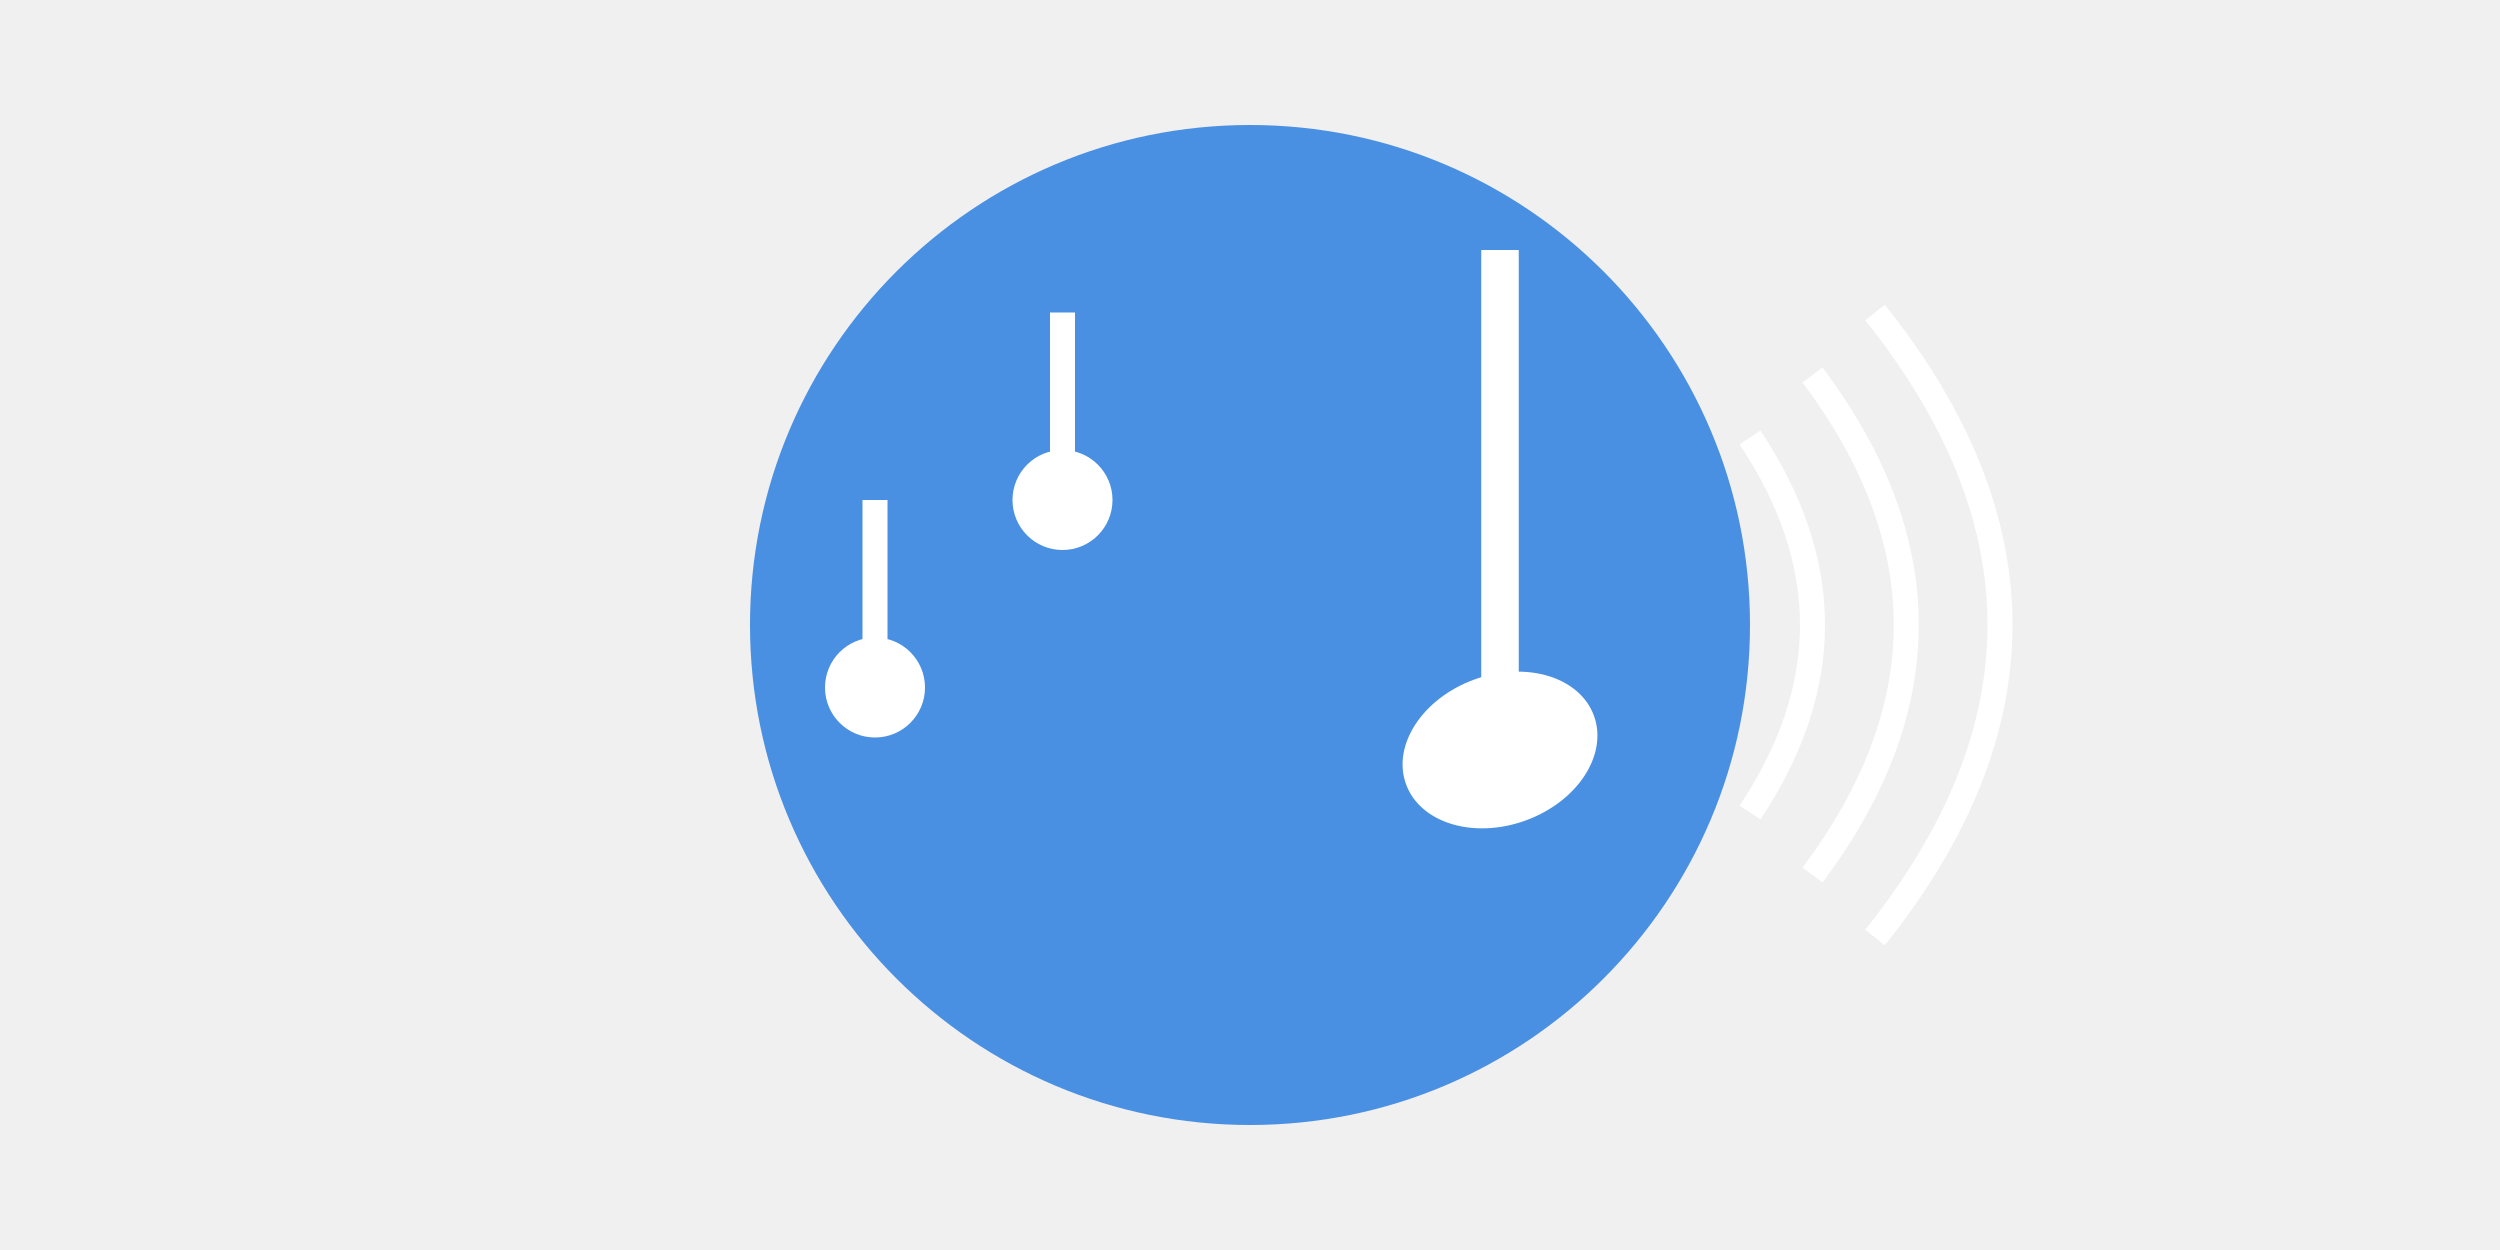
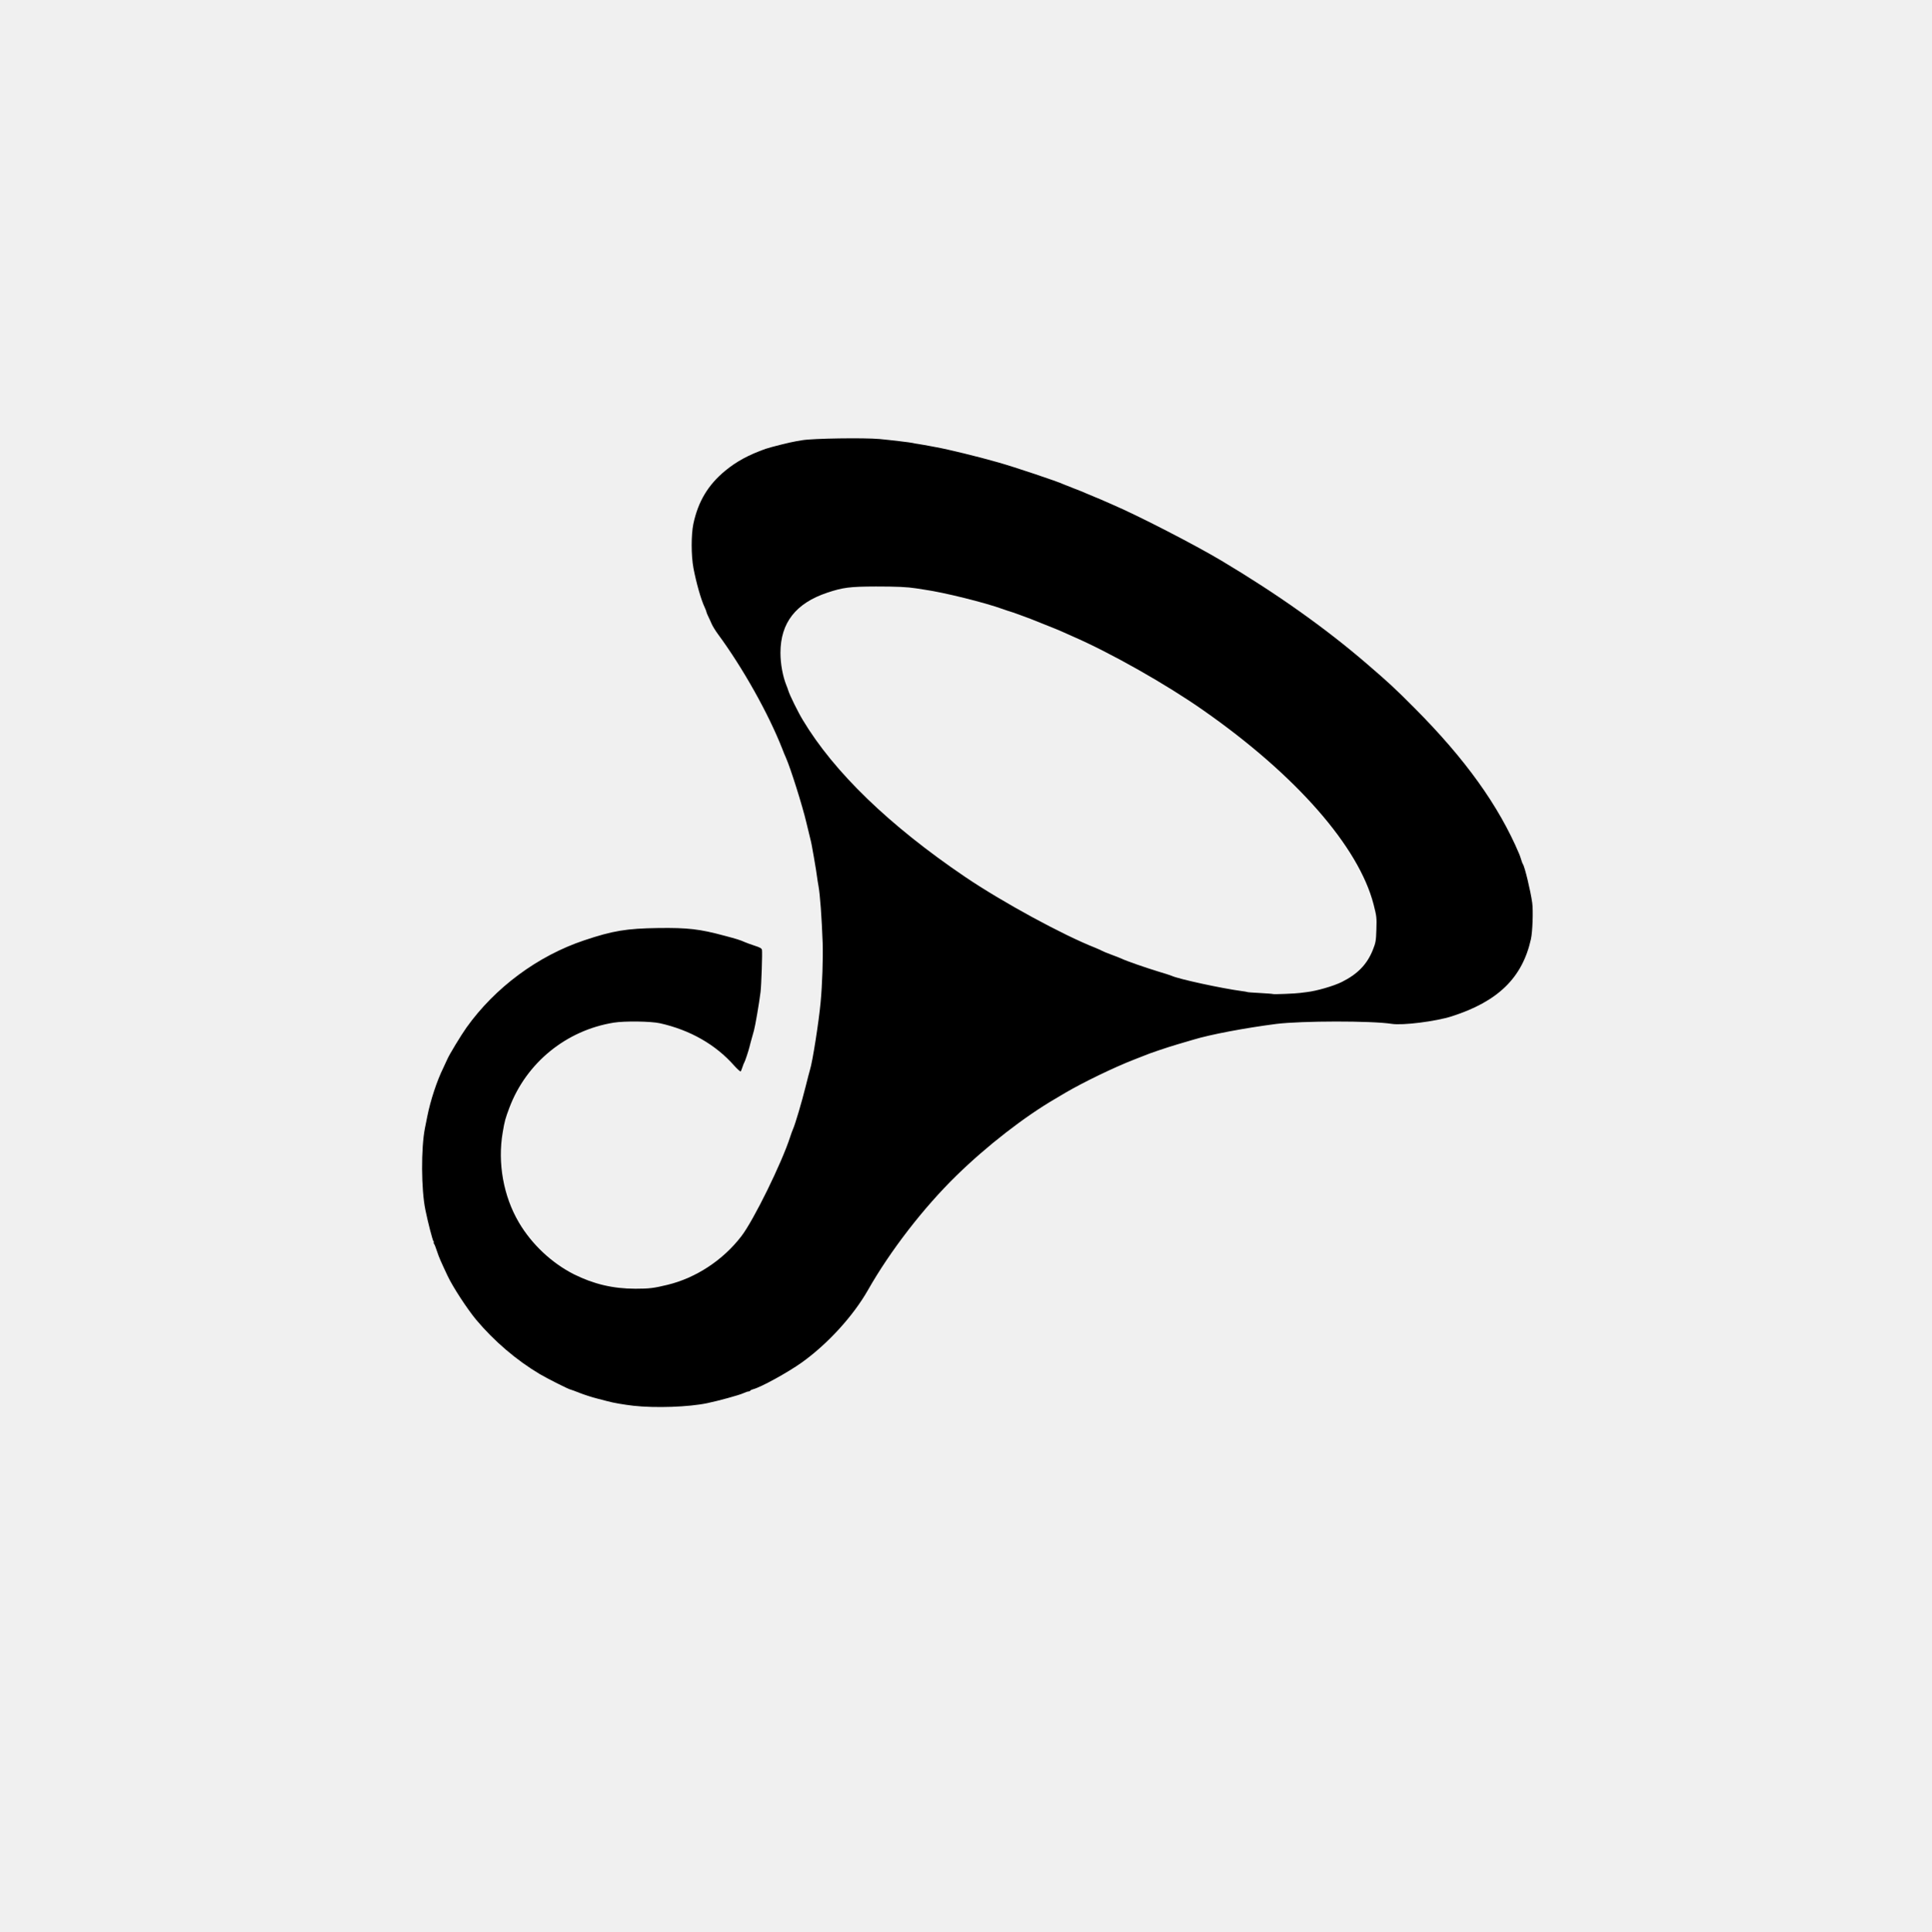
- <svg xmlns="http://www.w3.org/2000/svg" viewBox="0 0 200 100">
-   <circle cx="100" cy="50" r="40" fill="#4A90E2" />
-   <path d="M120 20 L120 60" stroke="white" stroke-width="3" />
-   <ellipse cx="120" cy="60" rx="8" ry="6" fill="white" transform="rotate(-20,120,60)" />
-   <path d="M140 35 Q150 50 140 65" fill="none" stroke="white" stroke-width="2" />
-   <path d="M145 30 Q160 50 145 70" fill="none" stroke="white" stroke-width="2" />
-   <path d="M150 25 Q170 50 150 75" fill="none" stroke="white" stroke-width="2" />
-   <circle cx="85" cy="40" r="4" fill="white" />
-   <line x1="85" y1="40" x2="85" y2="25" stroke="white" stroke-width="2" />
-   <circle cx="70" cy="55" r="4" fill="white" />
-   <line x1="70" y1="55" x2="70" y2="40" stroke="white" stroke-width="2" />
+ <svg xmlns="http://www.w3.org/2000/svg" version="1.0" width="4172px" height="4172px" viewBox="0 0 4172 4172" preserveAspectRatio="xMidYMid meet">
+   <g fill="#000000">
+     <path d="M1368 3036.80 c-20.60 -2.40 -43.80 -6.40 -55 -9.60 -2.20 -0.60 -12.60 -3.20 -23.20 -6 -10.40 -2.60 -27.20 -8 -37.40 -12 -10 -4 -18.80 -7.20 -19.40 -7.20 -3.20 0 -50.40 -23.80 -67 -33.60 -50.40 -30 -98.40 -71 -137.40 -117.40 -19.40 -23.40 -50.40 -70.80 -61.80 -95 -15 -32 -18.60 -40.20 -22.80 -53 -2.40 -7.60 -5.40 -15.20 -6.60 -16.40 -1 -1.40 -1.20 -2.60 -0.40 -2.60 0.80 0 0.60 -1.20 -0.60 -2.40 -2 -2.60 -11.80 -40.20 -17.40 -67.60 -9.20 -44 -9.60 -134 -1 -177 1.20 -5.40 3.40 -16.80 5 -25 7 -35.20 20.80 -77 34.80 -105.40 3.20 -6.80 7.20 -15.20 8.80 -19 3.80 -9 29.60 -51.60 41 -67.60 61.60 -86.40 154 -155 254.40 -188.60 62 -20.80 91.40 -25.60 160 -26.60 64.40 -0.80 89.60 2.20 143 16.60 27.40 7.20 34 9.40 44.40 14 3.60 1.60 13 5 21 7.60 11.20 3.60 14.80 5.60 15.60 8.80 1.20 5 -1.20 76.80 -3 91.20 -3 24.20 -11.40 73 -14.20 83 -6.60 23.40 -9.20 33.20 -9.80 36 -1.60 7 -9.60 31.20 -11 33 -0.80 1.20 -2.60 5.60 -4 10 -1.40 4.40 -3.20 8.80 -3.80 9.60 -0.80 0.80 -7.20 -4.80 -14.20 -12.60 -40.20 -45.60 -95.20 -76.80 -160 -91.40 -19.40 -4.40 -76.40 -5.20 -100 -1.40 -103 16.60 -189 86.80 -225.60 183.80 -8.80 23.60 -10.20 28.20 -14.40 53.20 -11.40 66.20 1.60 138.20 35 194.80 27.80 47.20 71 87.60 118.80 111.80 42.60 21.20 84.40 31.20 132.80 31.20 30.20 0 39.80 -1.20 69.40 -8.40 61.20 -14.80 119.80 -53.20 159.40 -104.80 26.40 -34 87.60 -158.80 105.60 -214.80 1.80 -6 4.80 -13.60 6.20 -17 4.60 -10 18.80 -58.20 27 -91 4.20 -17 8.60 -33.60 9.60 -37 5.40 -16.20 19.20 -104.40 23 -146 3.60 -38 5.40 -94.60 4.40 -128 -2 -54.80 -5.60 -104.80 -9.20 -124 -1 -5.40 -2.40 -14 -3 -19 -1.60 -11.60 -2 -14.40 -6.80 -42.40 -4.60 -26.40 -5.60 -31.60 -8.20 -41.60 -1 -3.80 -4.60 -18.60 -8 -33 -8.40 -35.80 -34.20 -117.80 -44.20 -140.20 -2 -4.40 -5.60 -13 -7.80 -19 -30.20 -76.80 -85.20 -174.80 -139.20 -248.20 -5 -6.80 -11 -16.40 -13.20 -21.40 -2.20 -5.20 -5.80 -12.80 -7.80 -17 -2.20 -4.40 -3.80 -8.60 -3.80 -9.60 0 -1 -1.80 -5.40 -4 -10.20 -7.80 -16.60 -18.20 -53.60 -24 -84.40 -5 -27 -5 -71.60 -0.20 -95 10.40 -48.80 31.80 -84.40 68.80 -115 24.80 -20.40 50.40 -34.20 87.40 -47.40 11.20 -3.80 53.40 -14.40 66 -16.40 3.80 -0.60 9.80 -1.60 13 -2.20 23.20 -4 134.20 -5.60 167 -2.60 23.60 2.20 68.80 7.60 72 8.60 1.60 0.60 6.60 1.40 11 2 4.40 0.60 10.20 1.60 13 2.20 2.80 0.40 7.20 1.20 10 1.80 2.80 0.60 10.40 2 17 3.20 23.80 4.20 89.80 20.20 133 32.60 33.60 9.40 129.20 41.40 141 47.20 2.20 1 12.20 5 22.20 8.80 10.20 3.80 22.40 8.80 27.20 11 5 2.20 13.80 5.80 19.60 8.20 5.80 2.40 14.80 6 19.80 8.40 5 2.20 13.20 5.80 18.20 8 54.20 23.20 177.40 86.60 235 121 120.60 72 224.60 145.80 314 222.80 47.80 41.20 59 51.40 103 95.60 109.20 109.60 181.80 210.60 226 315.20 1 2.20 2.80 7.60 4.20 12 1.20 4.40 3 9 3.80 10 3.80 5 16.40 57.20 20 83 2.40 16.60 0.80 63.20 -2.80 79 -18.60 83.40 -71.20 134.60 -171.20 166.60 -34.40 11 -106 20 -129.60 16.20 -43.40 -6.80 -194.60 -6.60 -249.40 0.20 -66.80 8.60 -142.40 22.80 -179 34 -7.20 2.20 -22.40 6.60 -34 10 -20.80 6 -63.20 20.40 -71 24 -2.20 1 -12.60 5 -23 9 -42.40 16.40 -109.40 48.80 -148 71.40 -8.20 4.80 -18 10.60 -21.60 12.80 -67.40 39.20 -148.80 102.40 -214.80 167 -70.60 69 -142.60 162.20 -190.60 246.80 -32 56.20 -87 116.40 -143.20 156.60 -30.40 21.60 -88.20 53.40 -105 57.60 -2.60 0.60 -5.40 2 -6 3 -0.60 1 -2.40 1.80 -4 1.80 -1.60 0 -7 1.80 -11.60 4 -8.80 4 -53.20 16.20 -77.20 21.20 -39.60 8.40 -112.40 11 -160 5.60z m1440.80 -891.80 c2.20 -0.40 8.80 -1.20 14.40 -1.80 20.80 -2.40 57.80 -13 75.80 -22 33.80 -17 54 -37.60 66.60 -68.80 6.40 -16.20 7 -19.40 7.80 -44.40 0.80 -25.80 0.60 -28.20 -6 -54 -32 -124.80 -167.60 -279.60 -368 -419.60 -80.20 -56.20 -200 -124 -282.40 -159.80 -8.80 -4 -20.40 -9 -26 -11.60 -5.40 -2.40 -20.80 -8.60 -34 -13.80 -13.20 -5.20 -27.20 -10.80 -31 -12.40 -10.40 -4 -40.60 -15 -44 -15.80 -1.60 -0.40 -8.40 -2.60 -15 -5 -39 -14.20 -127.60 -36.20 -170 -42.20 -6.60 -1 -14.60 -2.20 -18 -2.80 -19 -3 -41.40 -4 -87 -4 -56.20 0.20 -70.80 2 -105 13.40 -68 22.80 -100.80 65 -101 129.60 0 24.40 5 51.20 13 71 1.40 3.40 3.20 8.20 4 11 2.80 9.40 20.80 46.20 31.40 63.60 67.40 112.40 186.80 227.80 350.60 338.80 80 54.20 211.20 125.60 281 153 7.20 3 14 6 15 6.80 1.20 0.80 9.80 4.40 19 7.80 9.20 3.40 19.60 7.40 23 9 10.20 5 50.80 19 78 27.40 14.40 4.20 27.80 8.60 30 9.60 14.80 7 108.80 27.40 153 33.20 4.80 0.60 9.40 1.40 10.20 1.80 0.60 0.60 13.20 1.40 28 2.20 14.80 0.80 27.20 1.80 27.80 2.20 1 1 50.20 -1 58.80 -2.40z" />
+   </g>
</svg>
